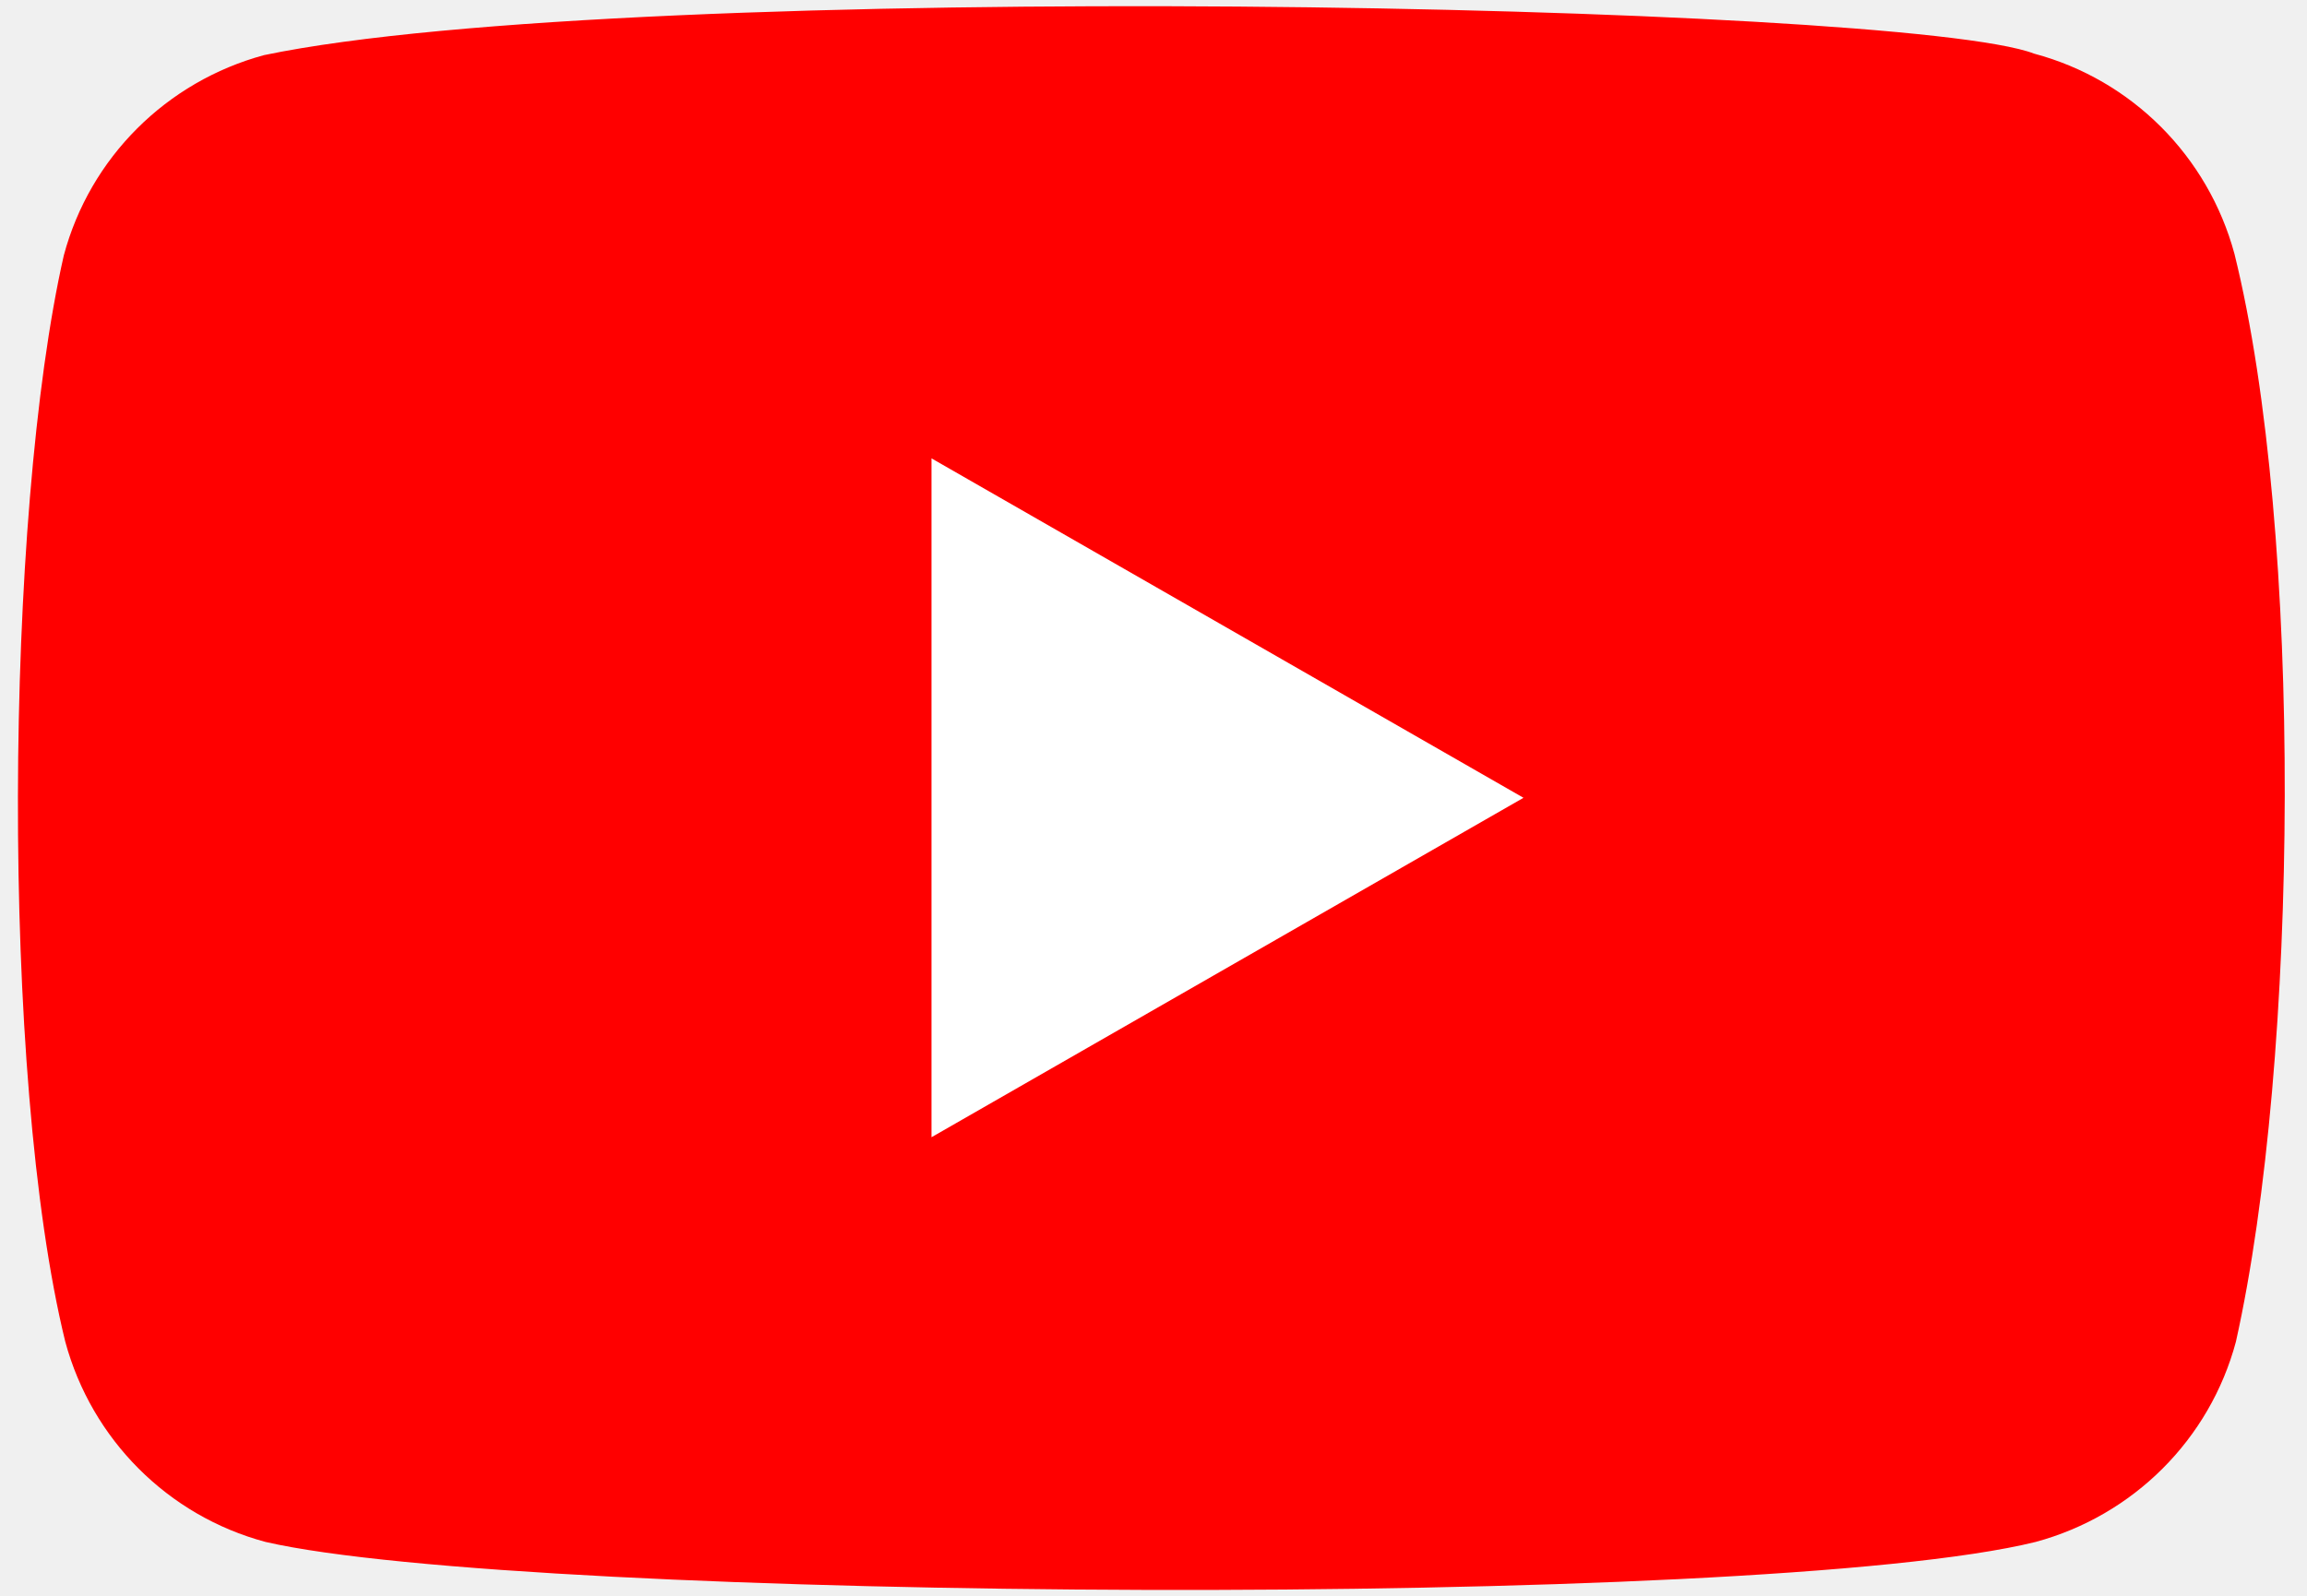
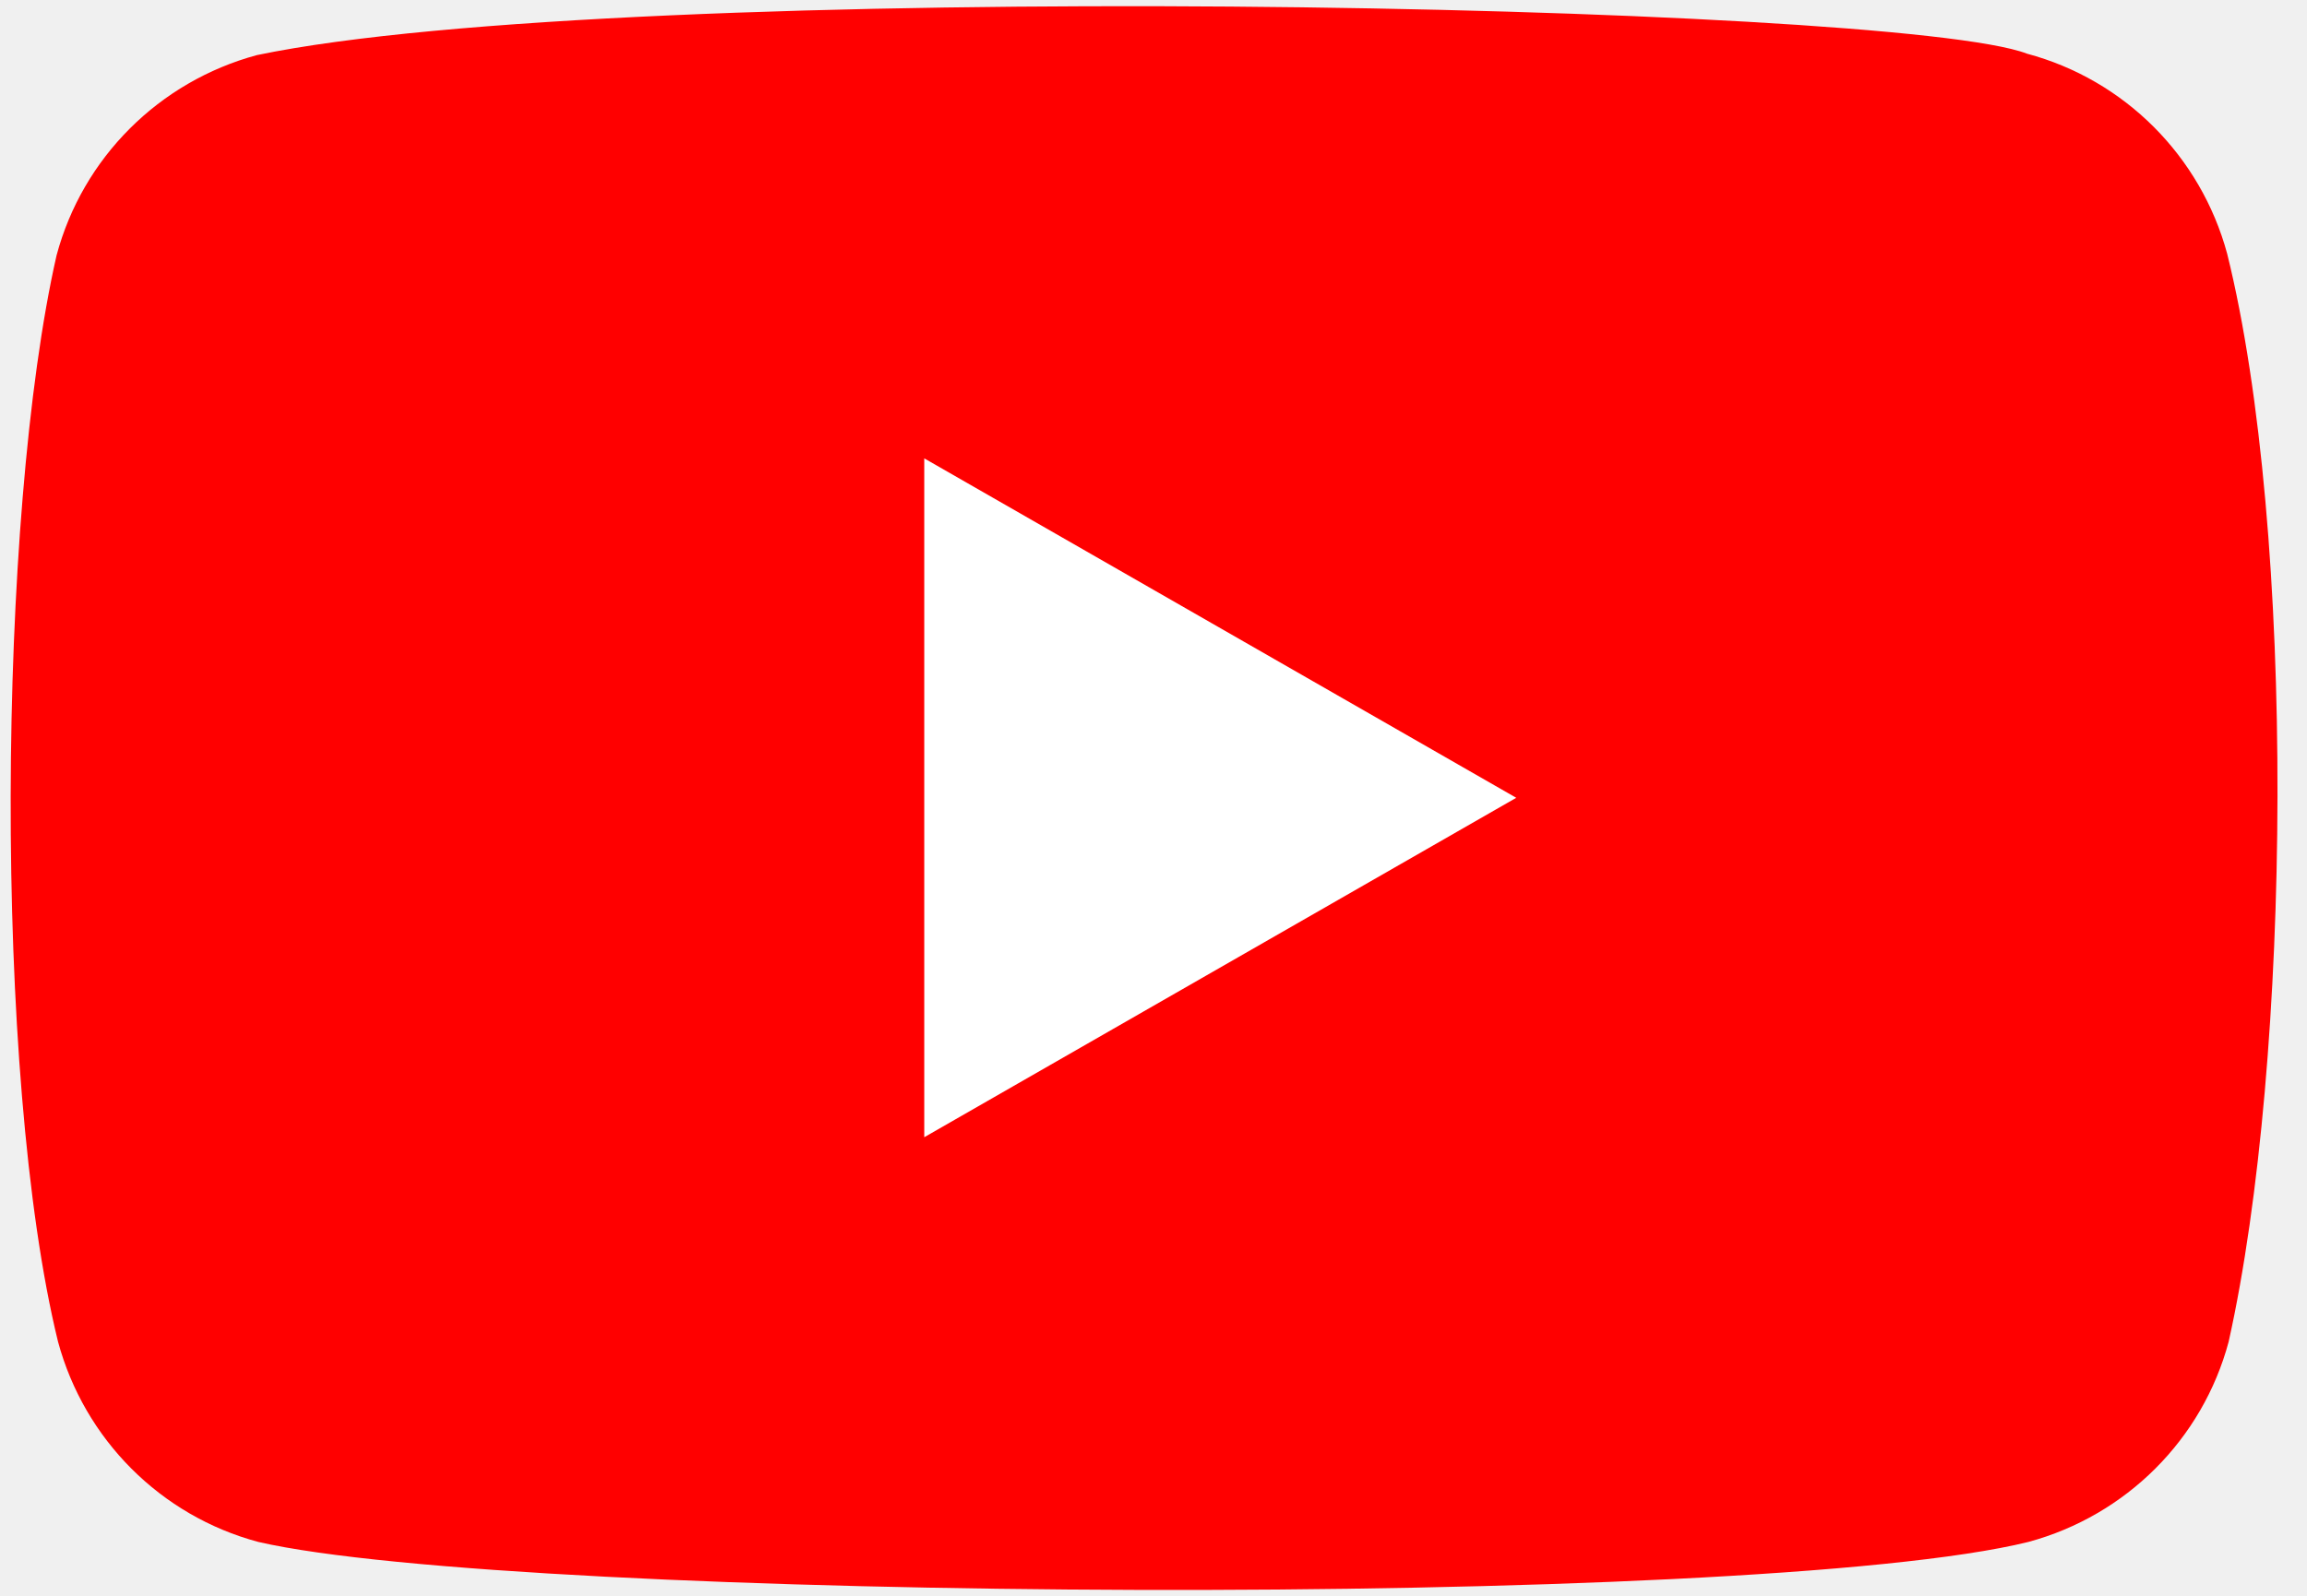
- <svg xmlns="http://www.w3.org/2000/svg" width="159" height="110">
+ <svg xmlns="http://www.w3.org/2000/svg" width="159" height="110" viewBox="5 0 150 110">
  <path d="m154 17.5c-1.82-6.73-7.07-12-13.8-13.8-9.04-3.49-96.6-5.2-122 0.1-6.73 1.82-12 7.07-13.8 13.8-4.08 17.9-4.39 56.6 0.1 74.9 1.82 6.73 7.07 12 13.8 13.8 17.9 4.12 103 4.7 122 0 6.73-1.82 12-7.07 13.8-13.8 4.35-19.5 4.66-55.8-0.1-75z" fill="#f00" />
  <path d="m105 55-40.8-23.4v46.8z" fill="#fff" />
</svg>
